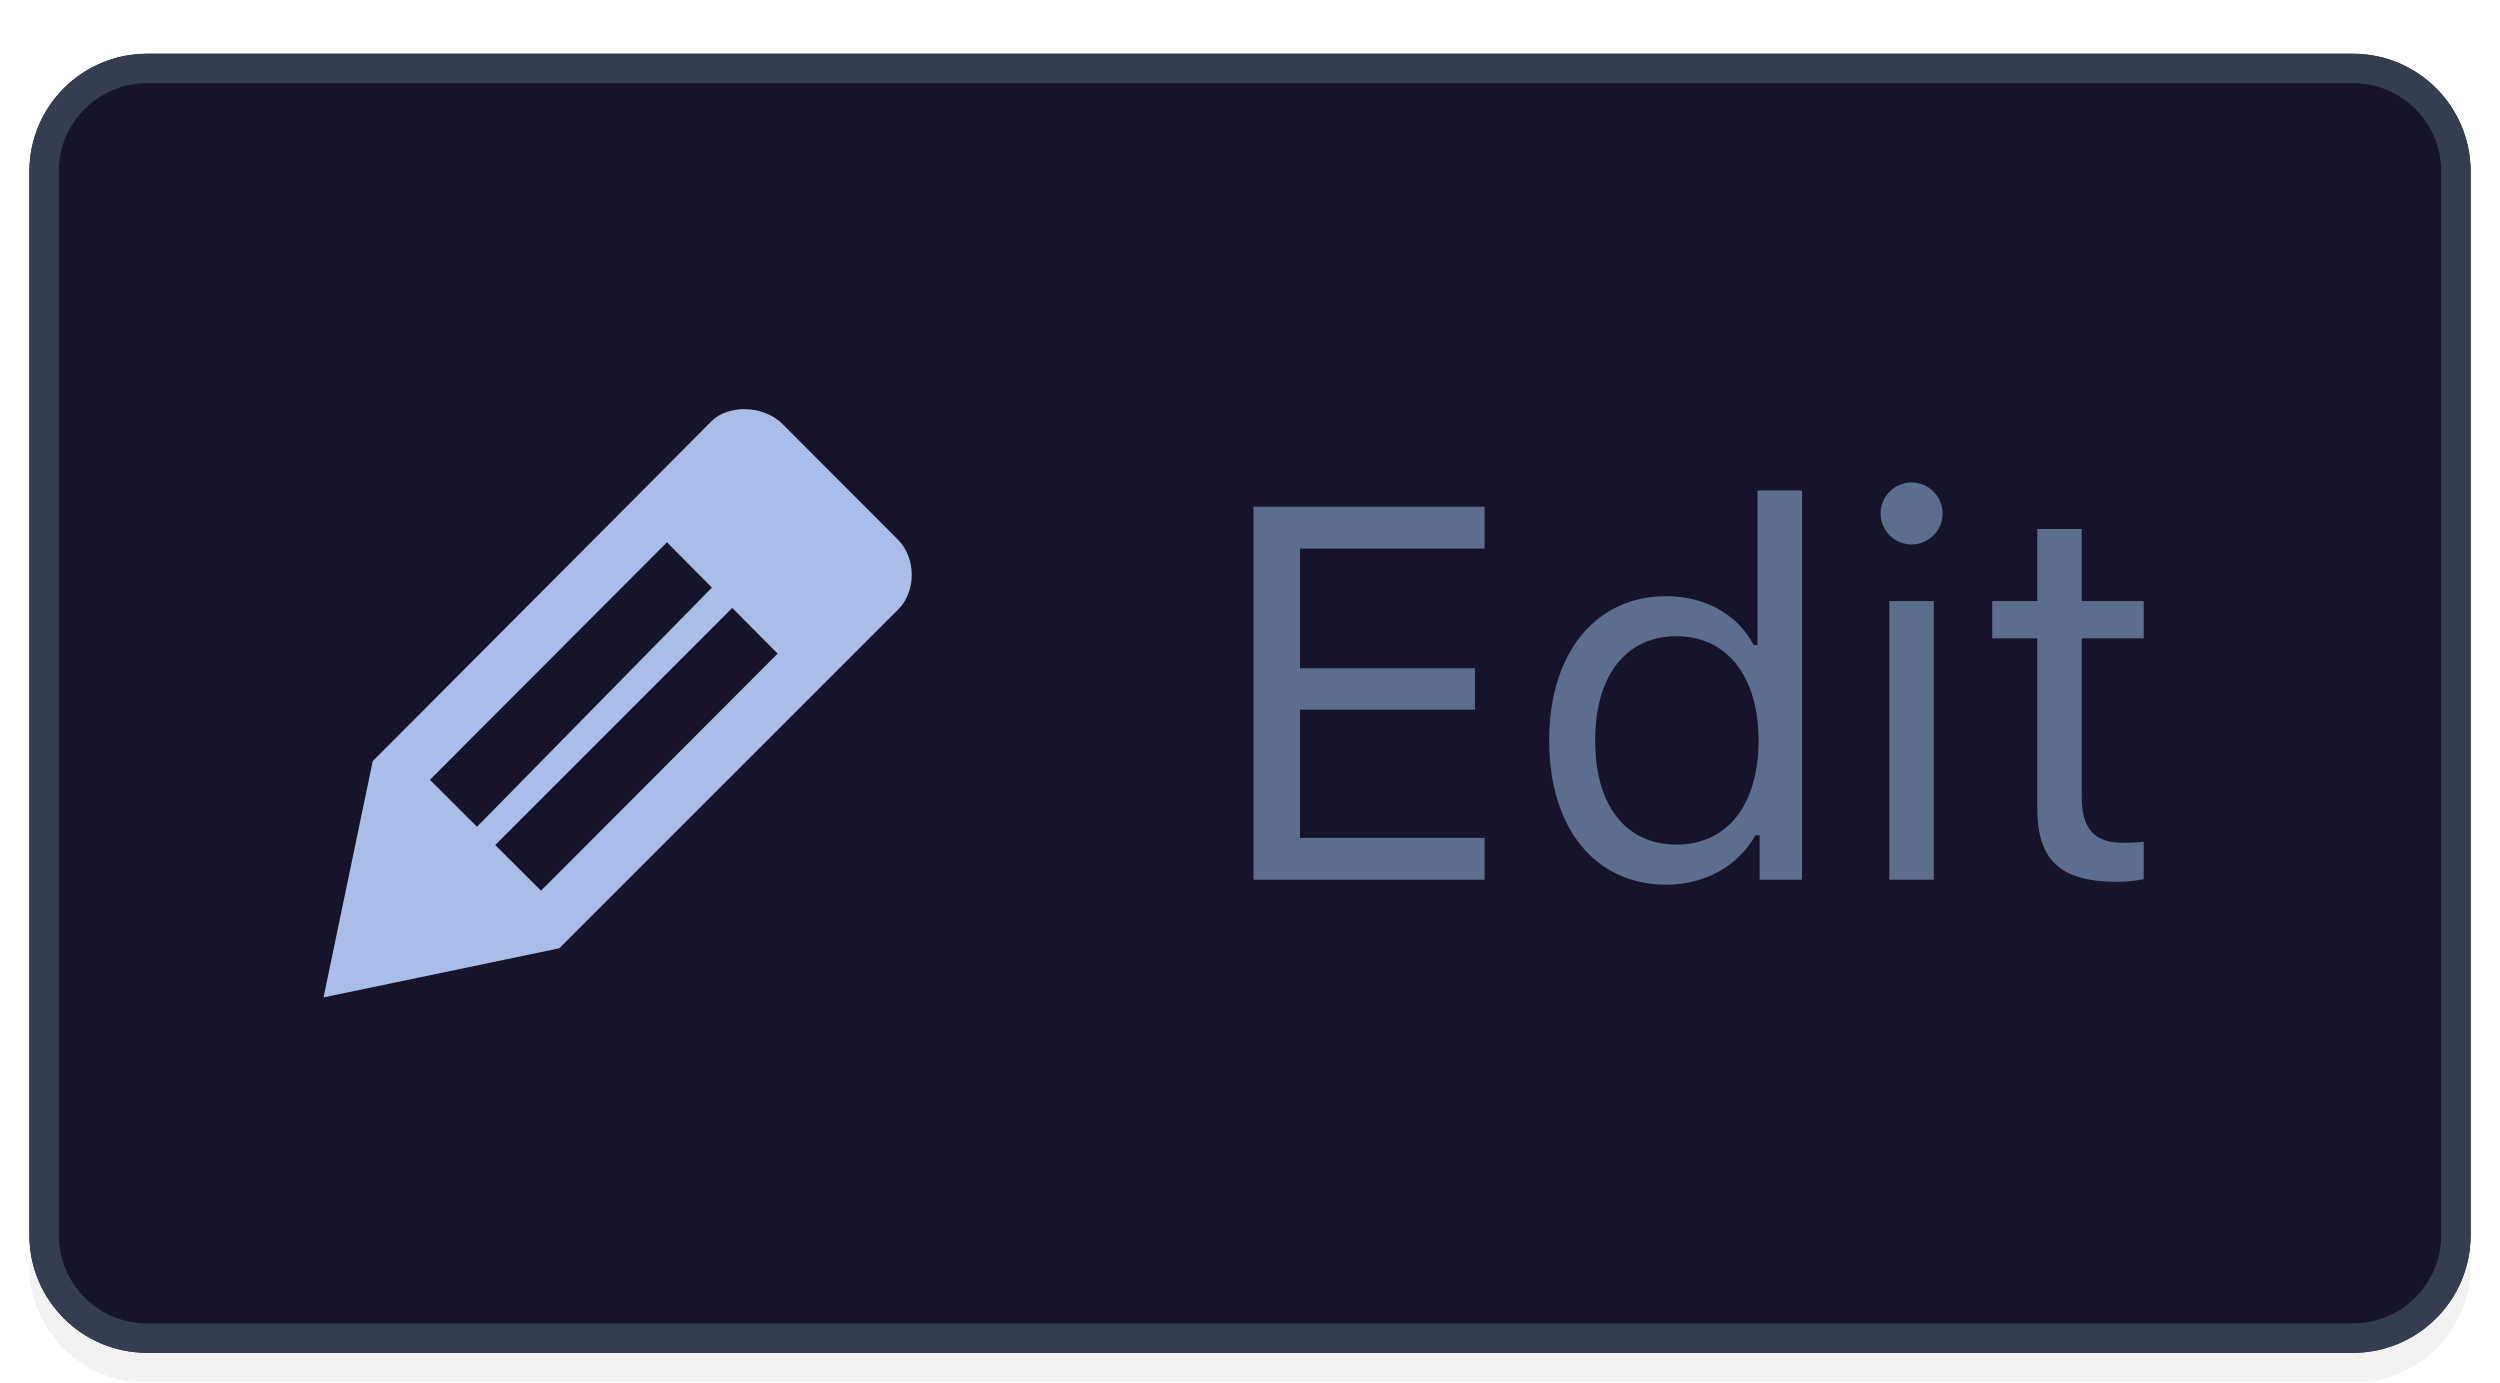
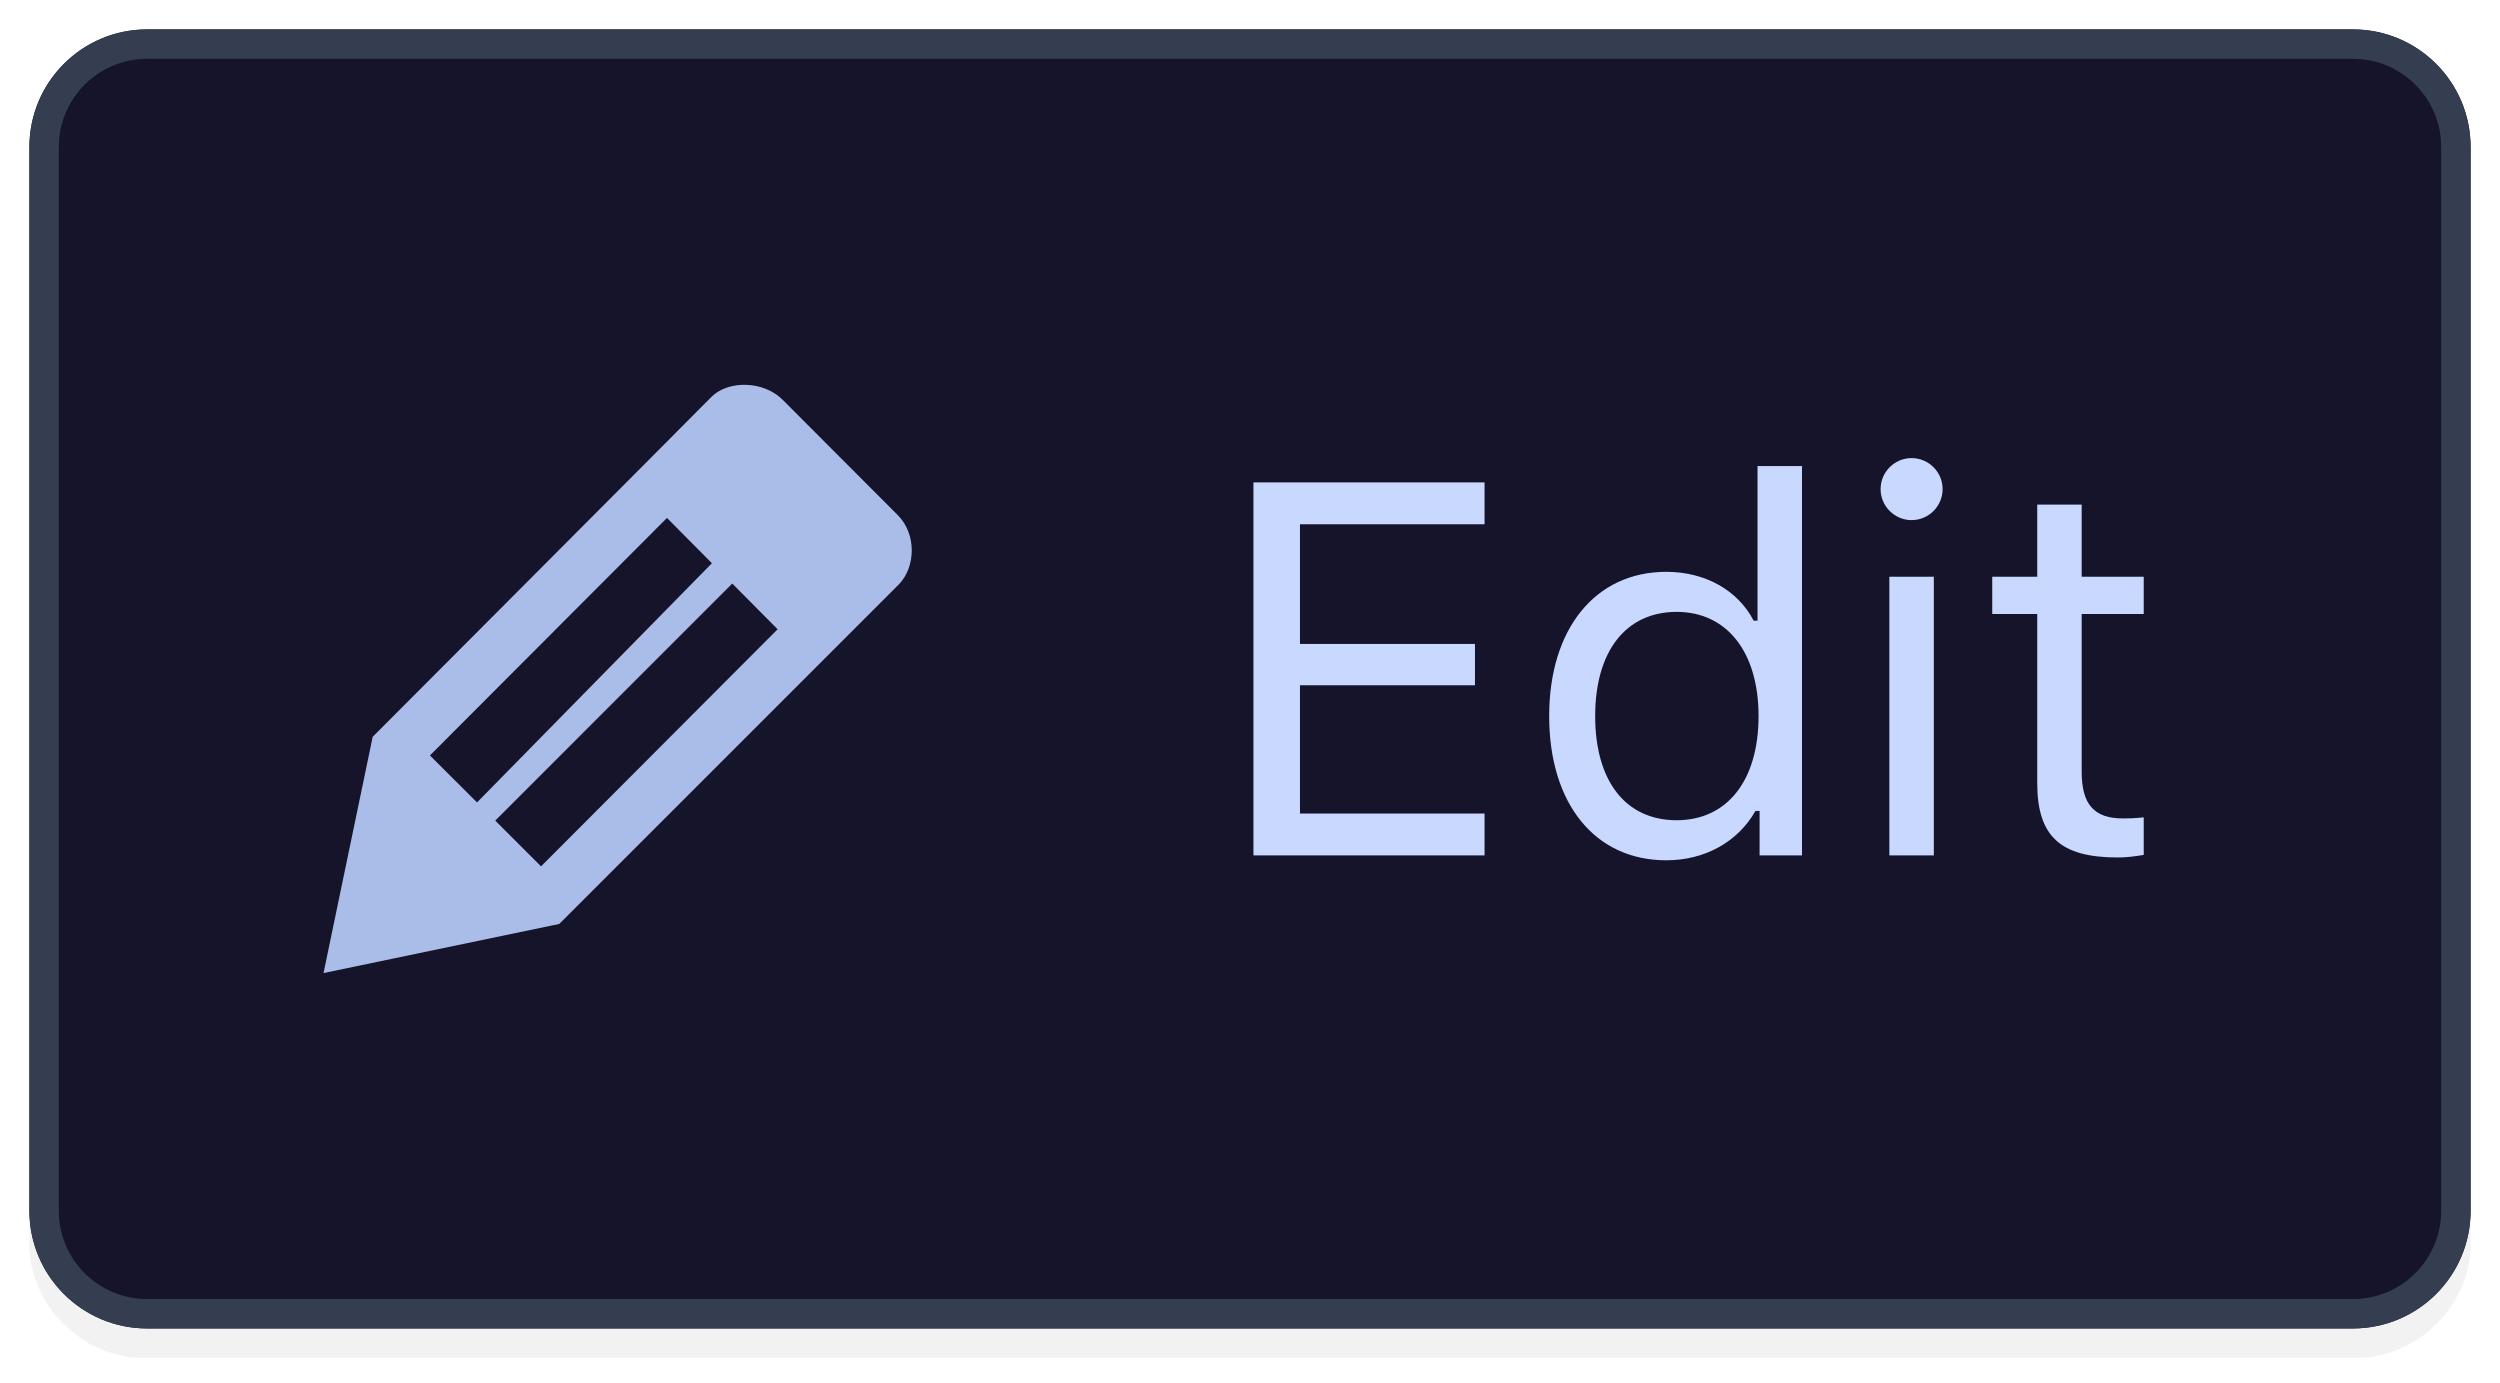
<svg xmlns="http://www.w3.org/2000/svg" width="85" height="47" viewBox="0 0 85 47" fill="none">
-   <g filter="url(#filter0_d_2_59823)">
-     <rect x="1" y="1.828" width="83" height="44.167" rx="4" fill="#15142A" />
-     <path d="M26.612 14.422L30.519 18.337C31.182 18.999 31.124 20.122 30.562 20.698L19.015 32.242L11 33.912L12.672 25.88C12.672 25.88 23.628 14.897 24.19 14.321C24.753 13.759 25.949 13.759 26.612 14.422ZM22.677 18.438L14.618 26.513L16.218 28.111L24.205 19.978L22.677 18.438ZM18.395 30.284L26.439 22.223L24.897 20.669L16.838 28.73L18.395 30.284Z" fill="#AABDE9" />
-     <path d="M50.475 28.488H44.199V24.128H50.149V22.722H44.199V18.653H50.475V17.229H42.617V29.912H50.475V28.488ZM56.653 30.079C57.963 30.079 59.088 29.455 59.685 28.4H59.826V29.912H61.268V16.675H59.756V21.931H59.624C59.088 20.894 57.972 20.27 56.653 20.27C54.245 20.27 52.672 22.204 52.672 25.174C52.672 28.154 54.227 30.079 56.653 30.079ZM57.005 21.632C58.719 21.632 59.791 23.003 59.791 25.174C59.791 27.363 58.727 28.716 57.005 28.716C55.273 28.716 54.236 27.389 54.236 25.174C54.236 22.968 55.282 21.632 57.005 21.632ZM64.238 29.912H65.75V20.437H64.238V29.912ZM64.994 18.512C65.574 18.512 66.049 18.038 66.049 17.457C66.049 16.877 65.574 16.403 64.994 16.403C64.414 16.403 63.94 16.877 63.94 17.457C63.94 18.038 64.414 18.512 64.994 18.512ZM69.266 17.985V20.437H67.736V21.703H69.266V27.451C69.266 29.261 70.048 29.982 71.999 29.982C72.298 29.982 72.588 29.947 72.887 29.894V28.62C72.606 28.646 72.456 28.655 72.184 28.655C71.199 28.655 70.777 28.18 70.777 27.064V21.703H72.887V20.437H70.777V17.985H69.266Z" fill="#5C6D8E" />
-     <rect x="1.5" y="2.328" width="82" height="43.167" rx="3.5" stroke="#343E50" />
+   <g filter="url(#filter0_d_2_56960)">
+     <rect x="1" y="1" width="83" height="44.167" rx="4" fill="#15142A" />
+     <path d="M26.612 13.594L30.519 17.509C31.182 18.171 31.124 19.294 30.562 19.869L19.015 31.414L11 33.084L12.672 25.051C12.672 25.051 23.628 14.069 24.19 13.493C24.753 12.931 25.949 12.931 26.612 13.594ZM22.677 17.61L14.618 25.685L16.218 27.283L24.205 19.15L22.677 17.61ZM18.395 29.456L26.439 21.395L24.897 19.841L16.838 27.901L18.395 29.456Z" fill="#AABDE9" />
+     <path d="M50.475 27.66H44.199V23.3H50.149V21.894H44.199V17.825H50.475V16.401H42.617V29.084H50.475V27.66ZM56.653 29.25C57.963 29.25 59.088 28.627 59.685 27.572H59.826V29.084H61.268V15.847H59.756V21.103H59.624C59.088 20.066 57.972 19.442 56.653 19.442C54.245 19.442 52.672 21.375 52.672 24.346C52.672 27.326 54.227 29.25 56.653 29.25ZM57.005 20.804C58.719 20.804 59.791 22.175 59.791 24.346C59.791 26.535 58.727 27.888 57.005 27.888C55.273 27.888 54.236 26.561 54.236 24.346C54.236 22.14 55.282 20.804 57.005 20.804ZM64.238 29.084H65.75V19.609H64.238V29.084ZM64.994 17.684C65.574 17.684 66.049 17.209 66.049 16.629C66.049 16.049 65.574 15.575 64.994 15.575C64.414 15.575 63.94 16.049 63.94 16.629C63.94 17.209 64.414 17.684 64.994 17.684ZM69.266 17.157V19.609H67.736V20.875H69.266V26.623C69.266 28.433 70.048 29.154 71.999 29.154C72.298 29.154 72.588 29.119 72.887 29.066V27.791C72.606 27.818 72.456 27.827 72.184 27.827C71.199 27.827 70.777 27.352 70.777 26.236V20.875H72.887V19.609H70.777V17.157H69.266Z" fill="#C8D8FF" />
+     <rect x="1.5" y="1.5" width="82" height="43.167" rx="3.5" stroke="#343E50" />
  </g>
  <defs>
-     <filter id="filter0_d_2_59823" x="1" y="1.828" width="83" height="45.166" filterUnits="userSpaceOnUse" color-interpolation-filters="sRGB">
+     <filter id="filter0_d_2_56960" x="1" y="1" width="83" height="45.166" filterUnits="userSpaceOnUse" color-interpolation-filters="sRGB">
      <feFlood flood-opacity="0" result="BackgroundImageFix" />
      <feColorMatrix in="SourceAlpha" type="matrix" values="0 0 0 0 0 0 0 0 0 0 0 0 0 0 0 0 0 0 127 0" result="hardAlpha" />
      <feOffset dy="1" />
      <feColorMatrix type="matrix" values="0 0 0 0 0 0 0 0 0 0 0 0 0 0 0 0 0 0 0.05 0" />
-       <feBlend mode="normal" in2="BackgroundImageFix" result="effect1_dropShadow_2_59823" />
-       <feBlend mode="normal" in="SourceGraphic" in2="effect1_dropShadow_2_59823" result="shape" />
+       <feBlend mode="normal" in2="BackgroundImageFix" result="effect1_dropShadow_2_56960" />
+       <feBlend mode="normal" in="SourceGraphic" in2="effect1_dropShadow_2_56960" result="shape" />
    </filter>
  </defs>
</svg>
